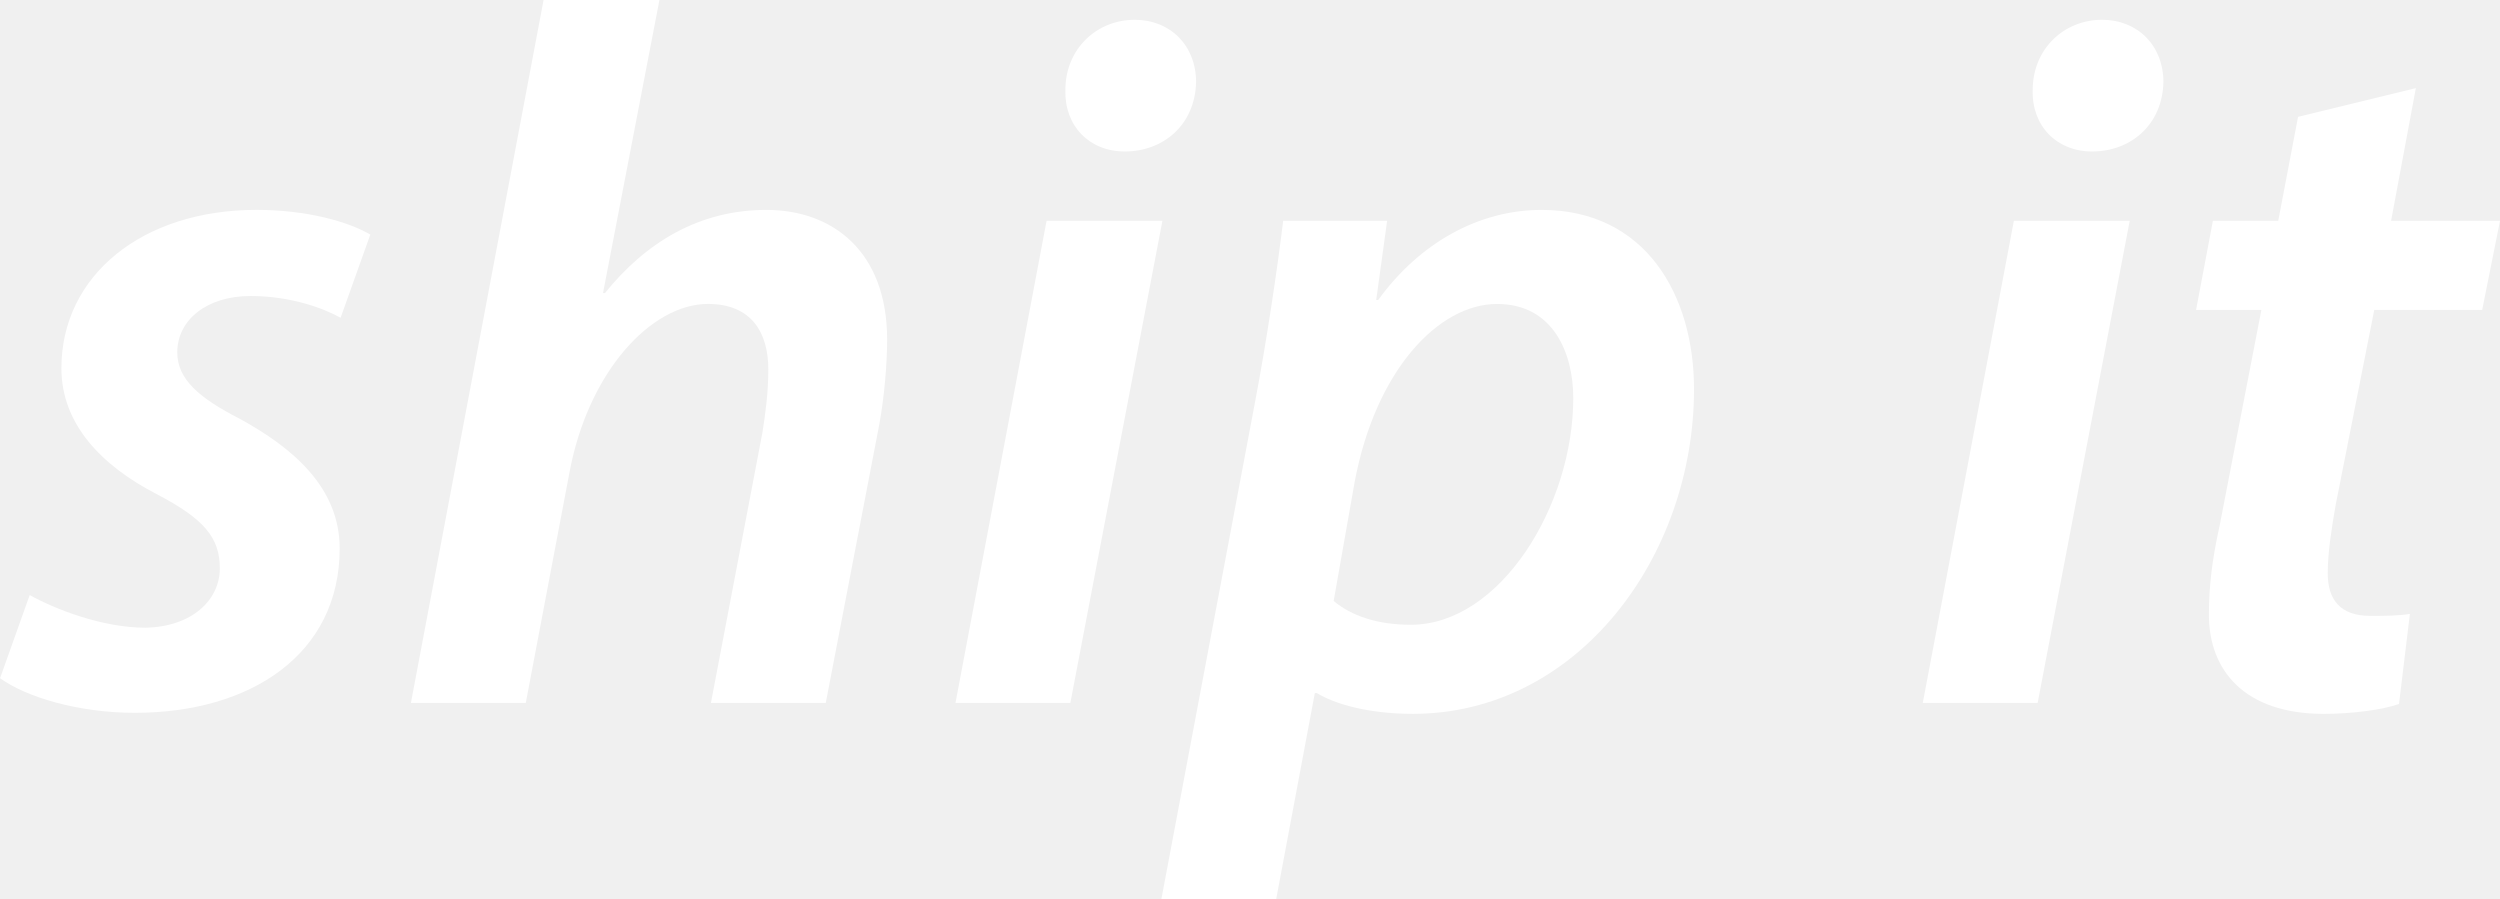
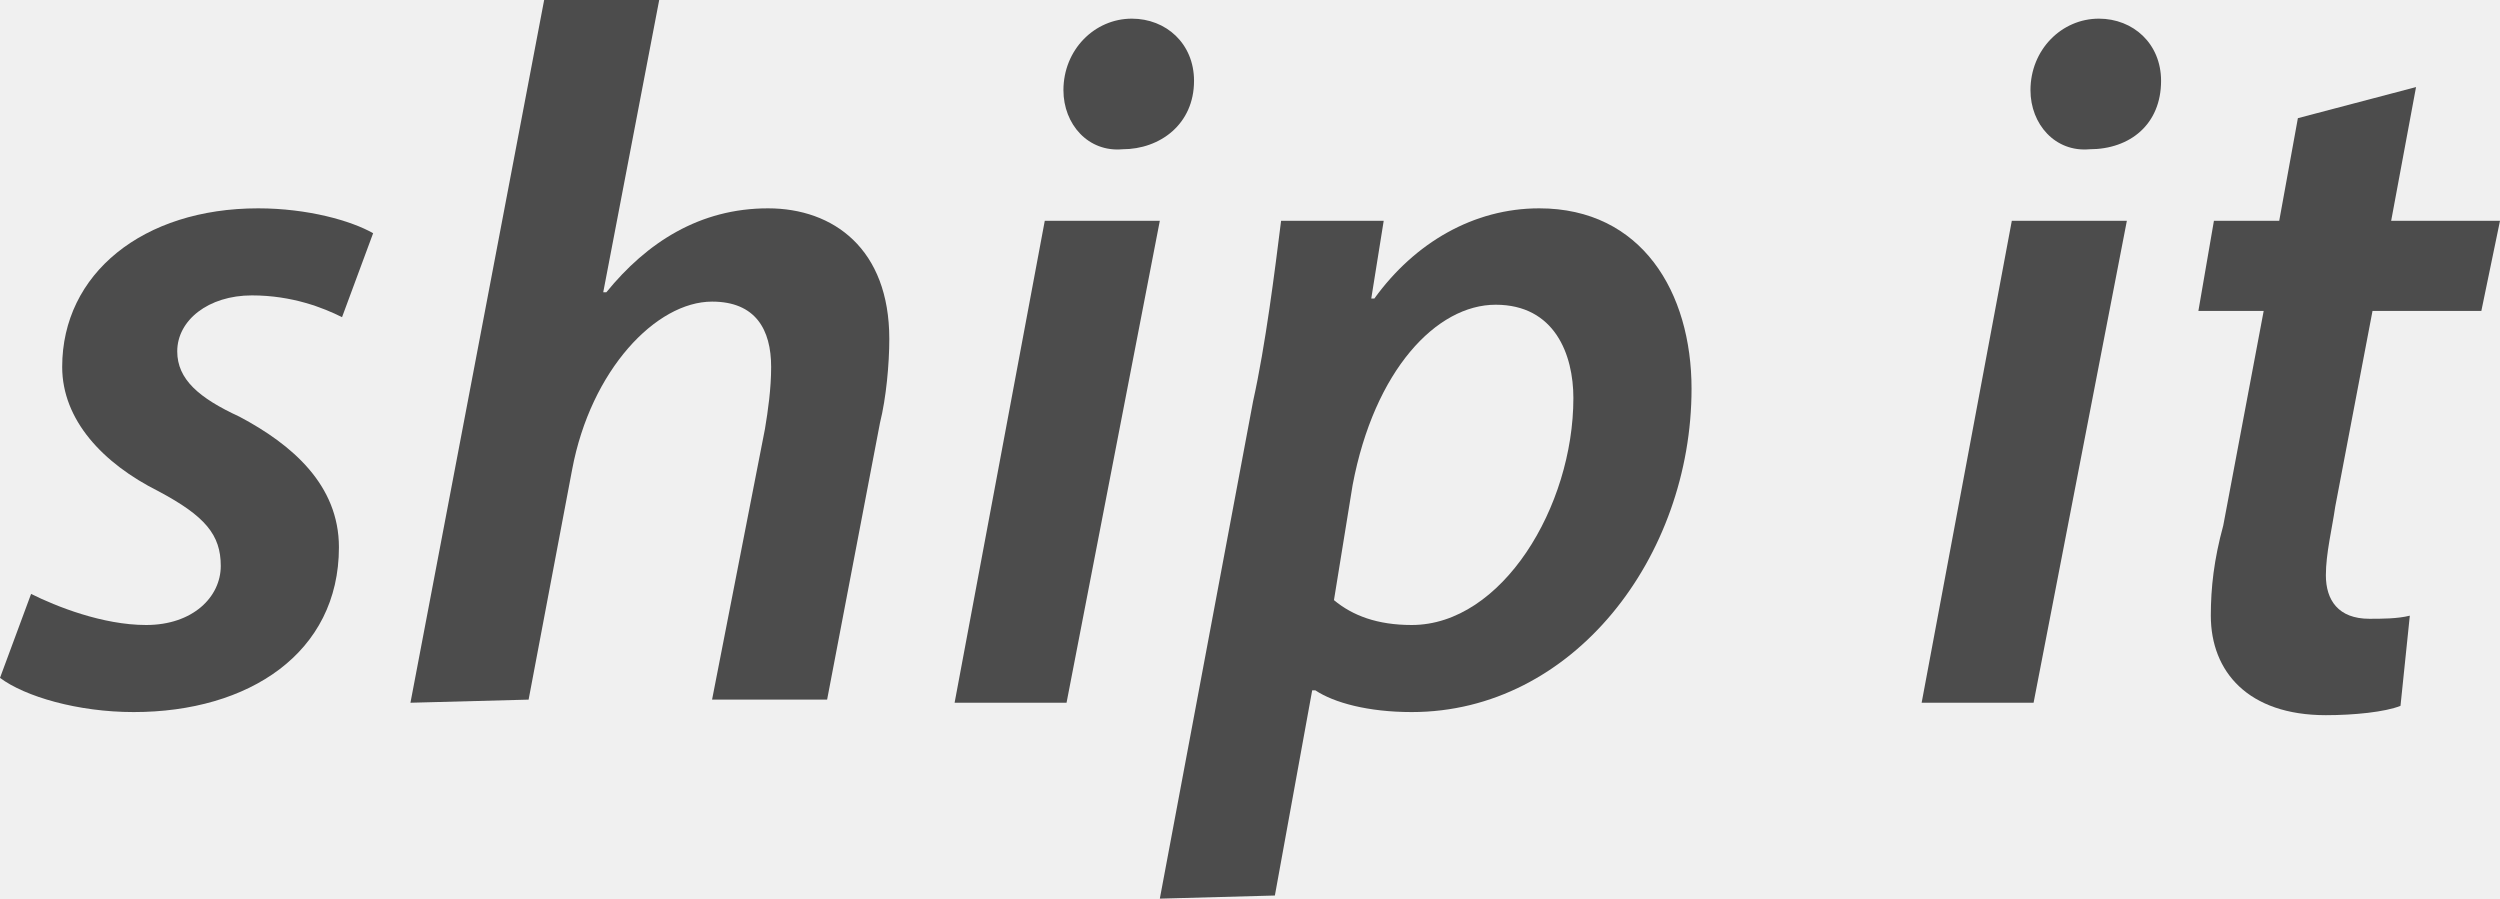
- <svg xmlns="http://www.w3.org/2000/svg" version="1.1" id="Layer_1" x="0px" y="0px" width="80.371px" height="28.901px" viewBox="0 0 80.371 28.901" enable-background="new 0 0 80.371 28.901" xml:space="preserve">
+ <svg xmlns="http://www.w3.org/2000/svg" version="1.1" id="Layer_1" x="0px" y="0px" viewBox="-559 586.1 80.4 28.9" enable-background="new -559 586.1 80.4 28.9" xml:space="preserve">
  <g>
-     <path fill="#FFFFFF" d="M0.955,19.13c0.796,0.445,2.323,1.05,3.724,1.05c1.496-0.032,2.388-0.891,2.388-1.91   c0-0.987-0.509-1.592-2.037-2.388c-1.782-0.923-3.056-2.26-3.056-4.042c0-2.992,2.61-5.093,6.271-5.093   c1.623,0,2.96,0.382,3.66,0.795l-0.955,2.674c-0.572-0.318-1.623-0.7-2.896-0.7c-1.4,0-2.355,0.764-2.355,1.814   c0,0.859,0.701,1.464,2.006,2.132c1.687,0.923,3.215,2.196,3.215,4.17c0,3.406-2.865,5.284-6.589,5.284   c-1.814,0-3.501-0.509-4.329-1.114L0.955,19.13z" />
-     <path fill="#FFFFFF" d="M13.21,22.599L17.475,0h3.725l-1.814,9.421h0.063c1.306-1.623,3.024-2.673,5.188-2.673   c2.133,0,3.883,1.337,3.883,4.169c0,0.796-0.095,1.878-0.254,2.737l-1.719,8.944h-3.692l1.655-8.689   c0.095-0.605,0.19-1.273,0.19-2.037c0-1.178-0.541-2.101-1.941-2.101c-1.814,0-3.852,2.165-4.456,5.443l-1.4,7.384H13.21z" />
-     <path fill="#FFFFFF" d="M30.717,22.599l2.929-15.501h3.724l-2.96,15.501H30.717z M34.25,2.896c0-1.337,1.019-2.26,2.228-2.26   c1.146,0,1.974,0.827,1.974,2.005c-0.031,1.369-1.05,2.229-2.292,2.229C35.014,4.87,34.218,4.042,34.25,2.896z" />
-     <path fill="#FFFFFF" d="M37.337,28.901l3.023-16.042c0.35-1.846,0.7-4.17,0.892-5.761h3.342l-0.351,2.546h0.064   c1.336-1.846,3.246-2.896,5.252-2.896c3.342,0,4.901,2.737,4.901,5.761c0,5.411-3.756,10.44-9.04,10.44   c-1.432,0-2.515-0.318-3.087-0.668h-0.063l-1.242,6.621H37.337z M42.875,19.321c0.573,0.477,1.4,0.764,2.482,0.764   c2.865,0,5.221-3.819,5.221-7.289c0-1.432-0.637-3.024-2.451-3.024c-1.878,0-3.915,2.133-4.584,5.761L42.875,19.321z" />
-     <path fill="#FFFFFF" d="M61.814,22.599l2.929-15.501h3.724l-2.96,15.501H61.814z M65.348,2.896c0-1.337,1.019-2.26,2.228-2.26   c1.146,0,1.974,0.827,1.974,2.005c-0.031,1.369-1.05,2.229-2.292,2.229C66.111,4.87,65.315,4.042,65.348,2.896z" />
-     <path fill="#FFFFFF" d="M77.666,2.833L76.87,7.098h3.501l-0.573,2.865h-3.469l-1.241,6.271c-0.128,0.732-0.255,1.527-0.255,2.196   c0,0.828,0.382,1.369,1.368,1.369c0.446,0,0.892,0,1.273-0.063l-0.35,2.896c-0.541,0.191-1.528,0.318-2.419,0.318   c-2.547,0-3.692-1.4-3.692-3.183c0-0.891,0.095-1.75,0.35-2.896L72.7,9.963H70.6l0.541-2.865h2.101l0.637-3.342L77.666,2.833z" />
+     <path fill="#4C4C4C" d="M-558,605.2c0.8,0.4,2.3,1,3.7,1c1.5,0,2.4-0.9,2.4-1.9c0-1-0.5-1.6-2-2.4c-1.8-0.9-3.1-2.3-3.1-4   c0-3,2.6-5.1,6.3-5.1c1.6,0,3,0.4,3.7,0.8l-1,2.7c-0.6-0.3-1.6-0.7-2.9-0.7c-1.4,0-2.4,0.8-2.4,1.8c0,0.9,0.7,1.5,2,2.1   c1.7,0.9,3.2,2.2,3.2,4.2c0,3.4-2.9,5.3-6.6,5.3c-1.8,0-3.5-0.5-4.3-1.1L-558,605.2z" />
+     <path fill="#4C4C4C" d="M-545.8,608.7l4.3-22.6h3.7l-1.8,9.4h0.1c1.3-1.6,3-2.7,5.2-2.7c2.1,0,3.9,1.3,3.9,4.2   c0,0.8-0.1,1.9-0.3,2.7l-1.7,8.9h-3.7l1.7-8.7c0.1-0.6,0.2-1.3,0.2-2c0-1.2-0.5-2.1-1.9-2.1c-1.8,0-3.9,2.2-4.5,5.4l-1.4,7.4   L-545.8,608.7L-545.8,608.7z" />
+     <path fill="#4C4C4C" d="M-528.3,608.7l2.9-15.5h3.7l-3,15.5H-528.3z M-524.8,589c0-1.3,1-2.3,2.2-2.3c1.1,0,2,0.8,2,2   c0,1.4-1.1,2.2-2.3,2.2C-524,591-524.8,590.1-524.8,589z" />
+     <path fill="#4C4C4C" d="M-521.7,615l3-16c0.4-1.8,0.7-4.2,0.9-5.8h3.3l-0.4,2.5h0.1c1.3-1.8,3.2-2.9,5.3-2.9c3.3,0,4.9,2.7,4.9,5.8   c0,5.4-3.8,10.4-9,10.4c-1.4,0-2.5-0.3-3.1-0.7h-0.1l-1.2,6.6L-521.7,615L-521.7,615z M-516.1,605.4c0.6,0.5,1.4,0.8,2.5,0.8   c2.9,0,5.2-3.8,5.2-7.3c0-1.4-0.6-3-2.5-3c-1.9,0-3.9,2.1-4.6,5.8L-516.1,605.4z" />
+     <path fill="#4C4C4C" d="M-497.2,608.7l2.9-15.5h3.7l-3,15.5H-497.2z M-493.7,589c0-1.3,1-2.3,2.2-2.3c1.1,0,2,0.8,2,2   c0,1.4-1,2.2-2.3,2.2C-492.9,591-493.7,590.1-493.7,589z" />
+     <path fill="#4C4C4C" d="M-481.3,588.9l-0.8,4.3h3.5l-0.6,2.9h-3.5l-1.2,6.3c-0.1,0.7-0.3,1.5-0.3,2.2c0,0.8,0.4,1.4,1.4,1.4   c0.4,0,0.9,0,1.3-0.1l-0.3,2.9c-0.5,0.2-1.5,0.3-2.4,0.3c-2.5,0-3.7-1.4-3.7-3.2c0-0.9,0.1-1.8,0.4-2.9l1.3-6.9h-2.1l0.5-2.9h2.1   l0.6-3.3L-481.3,588.9z" />
  </g>
</svg>
